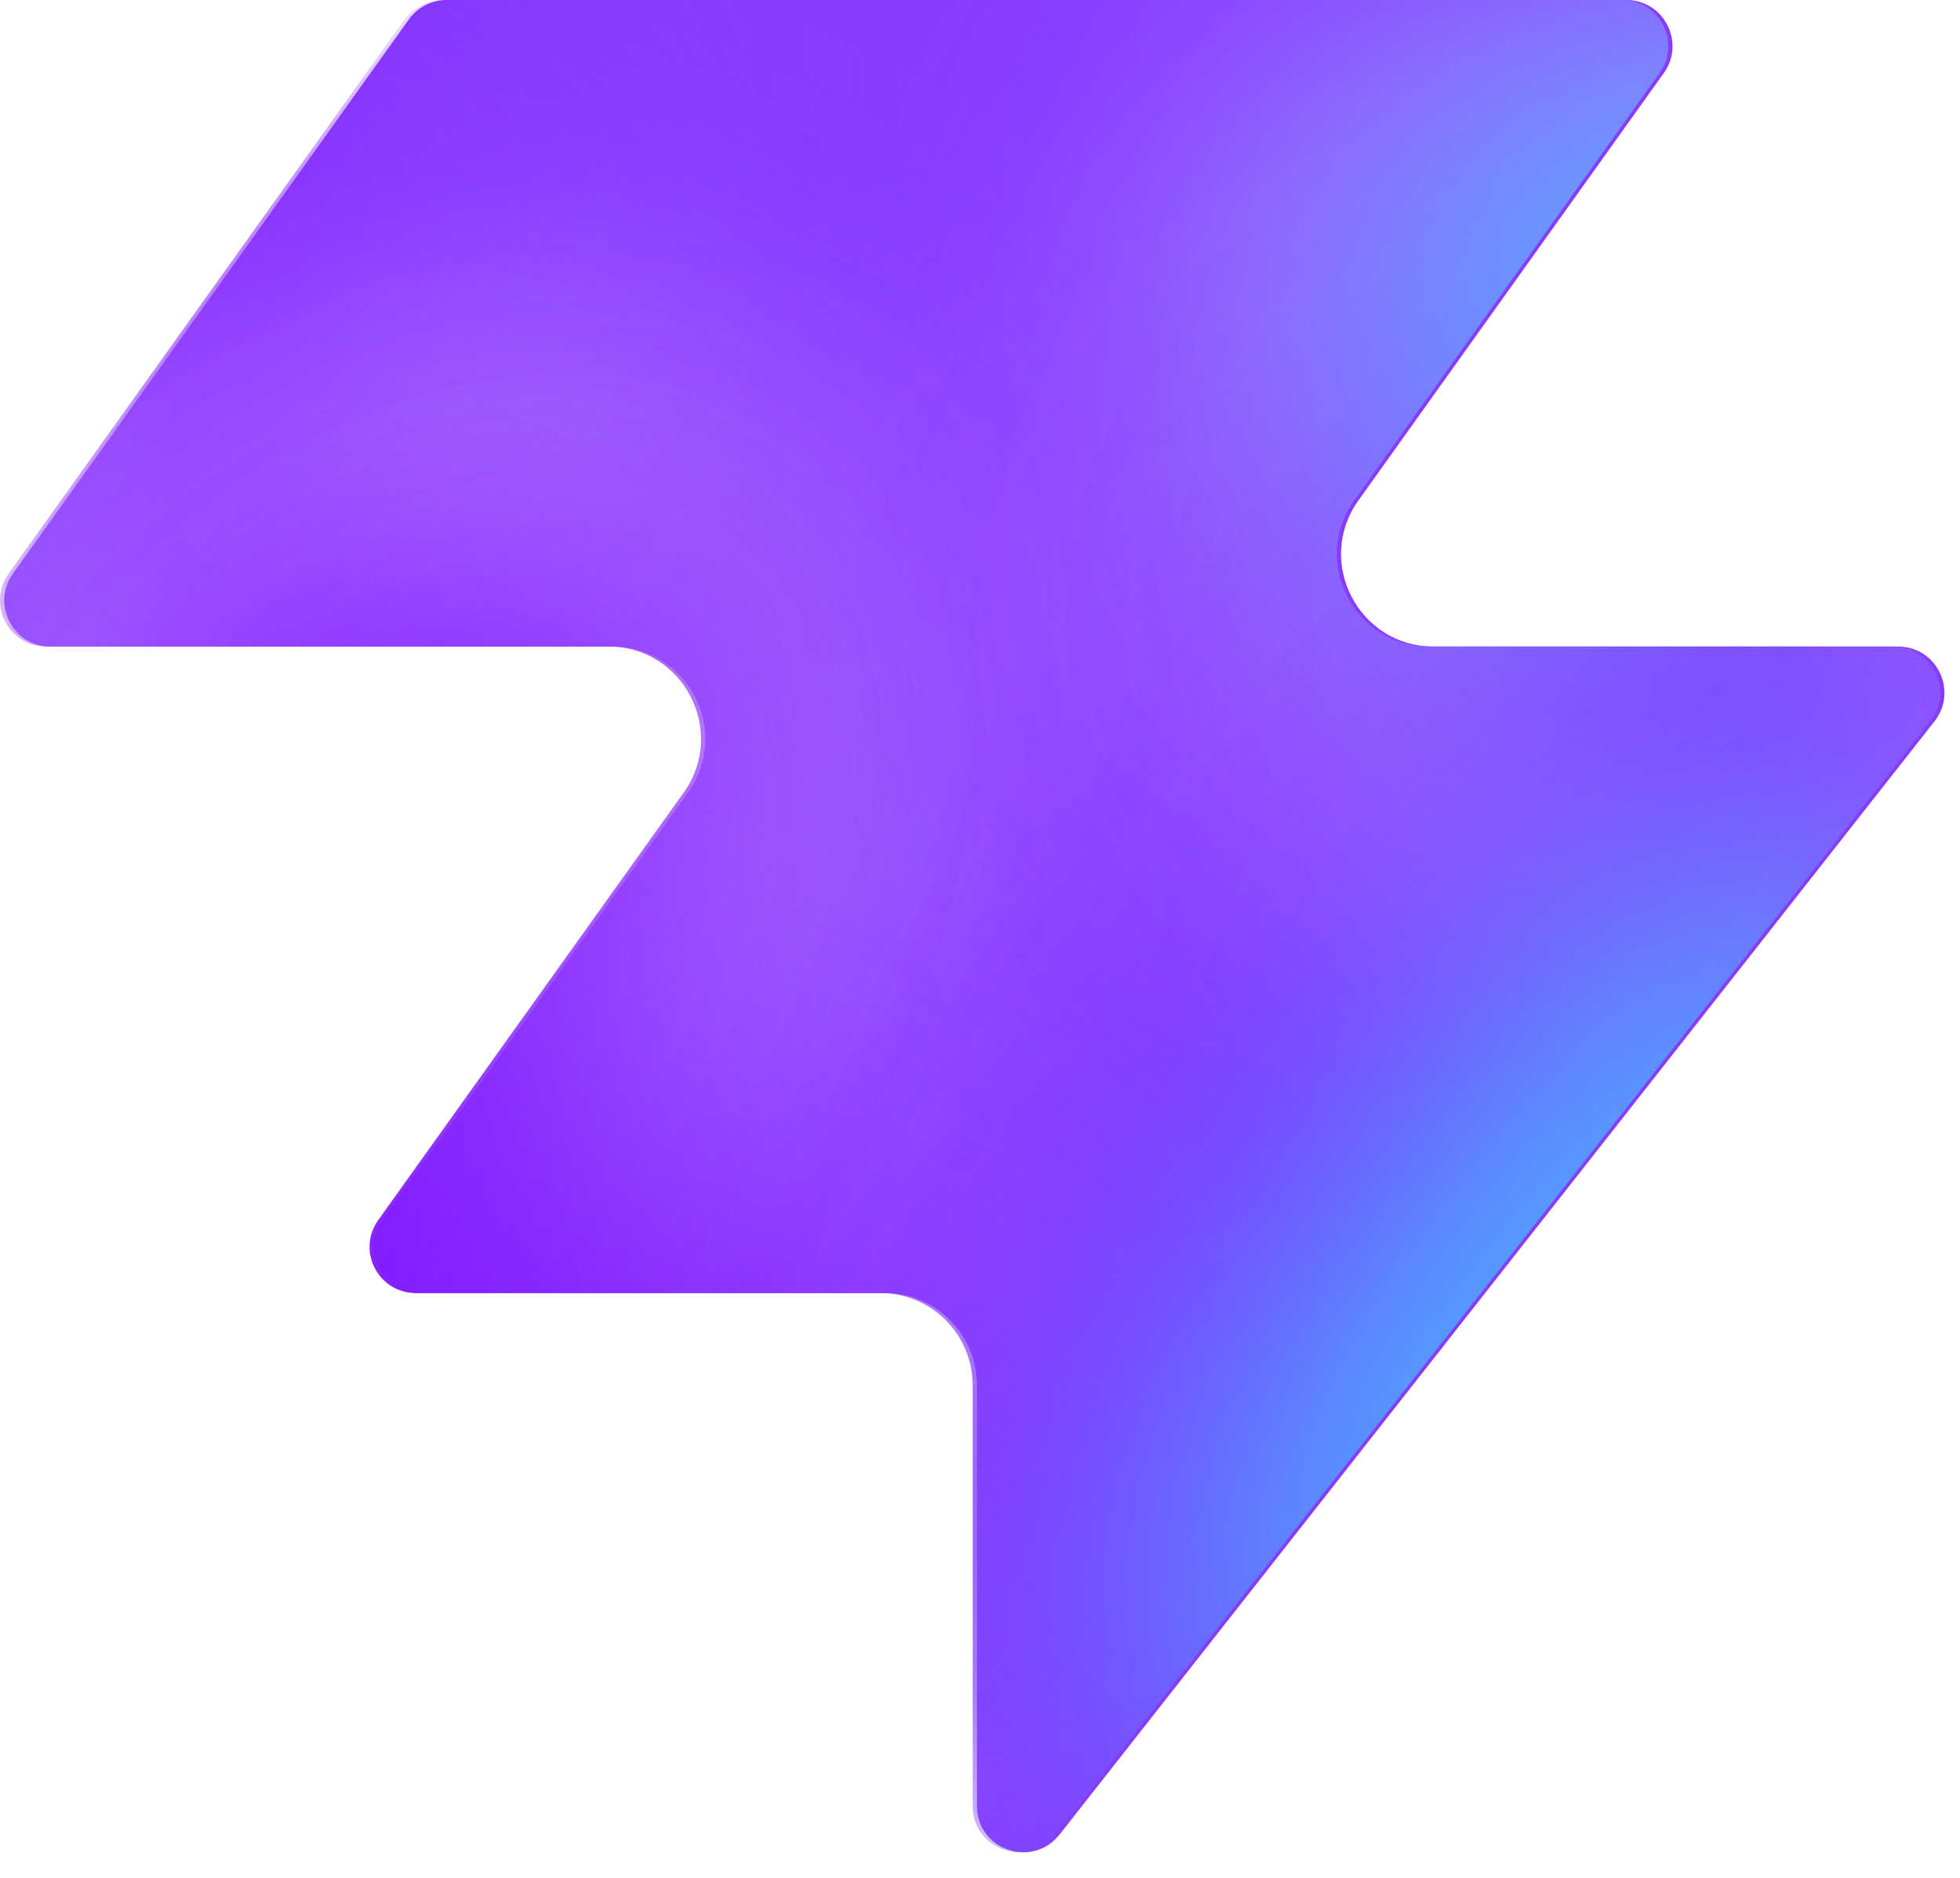
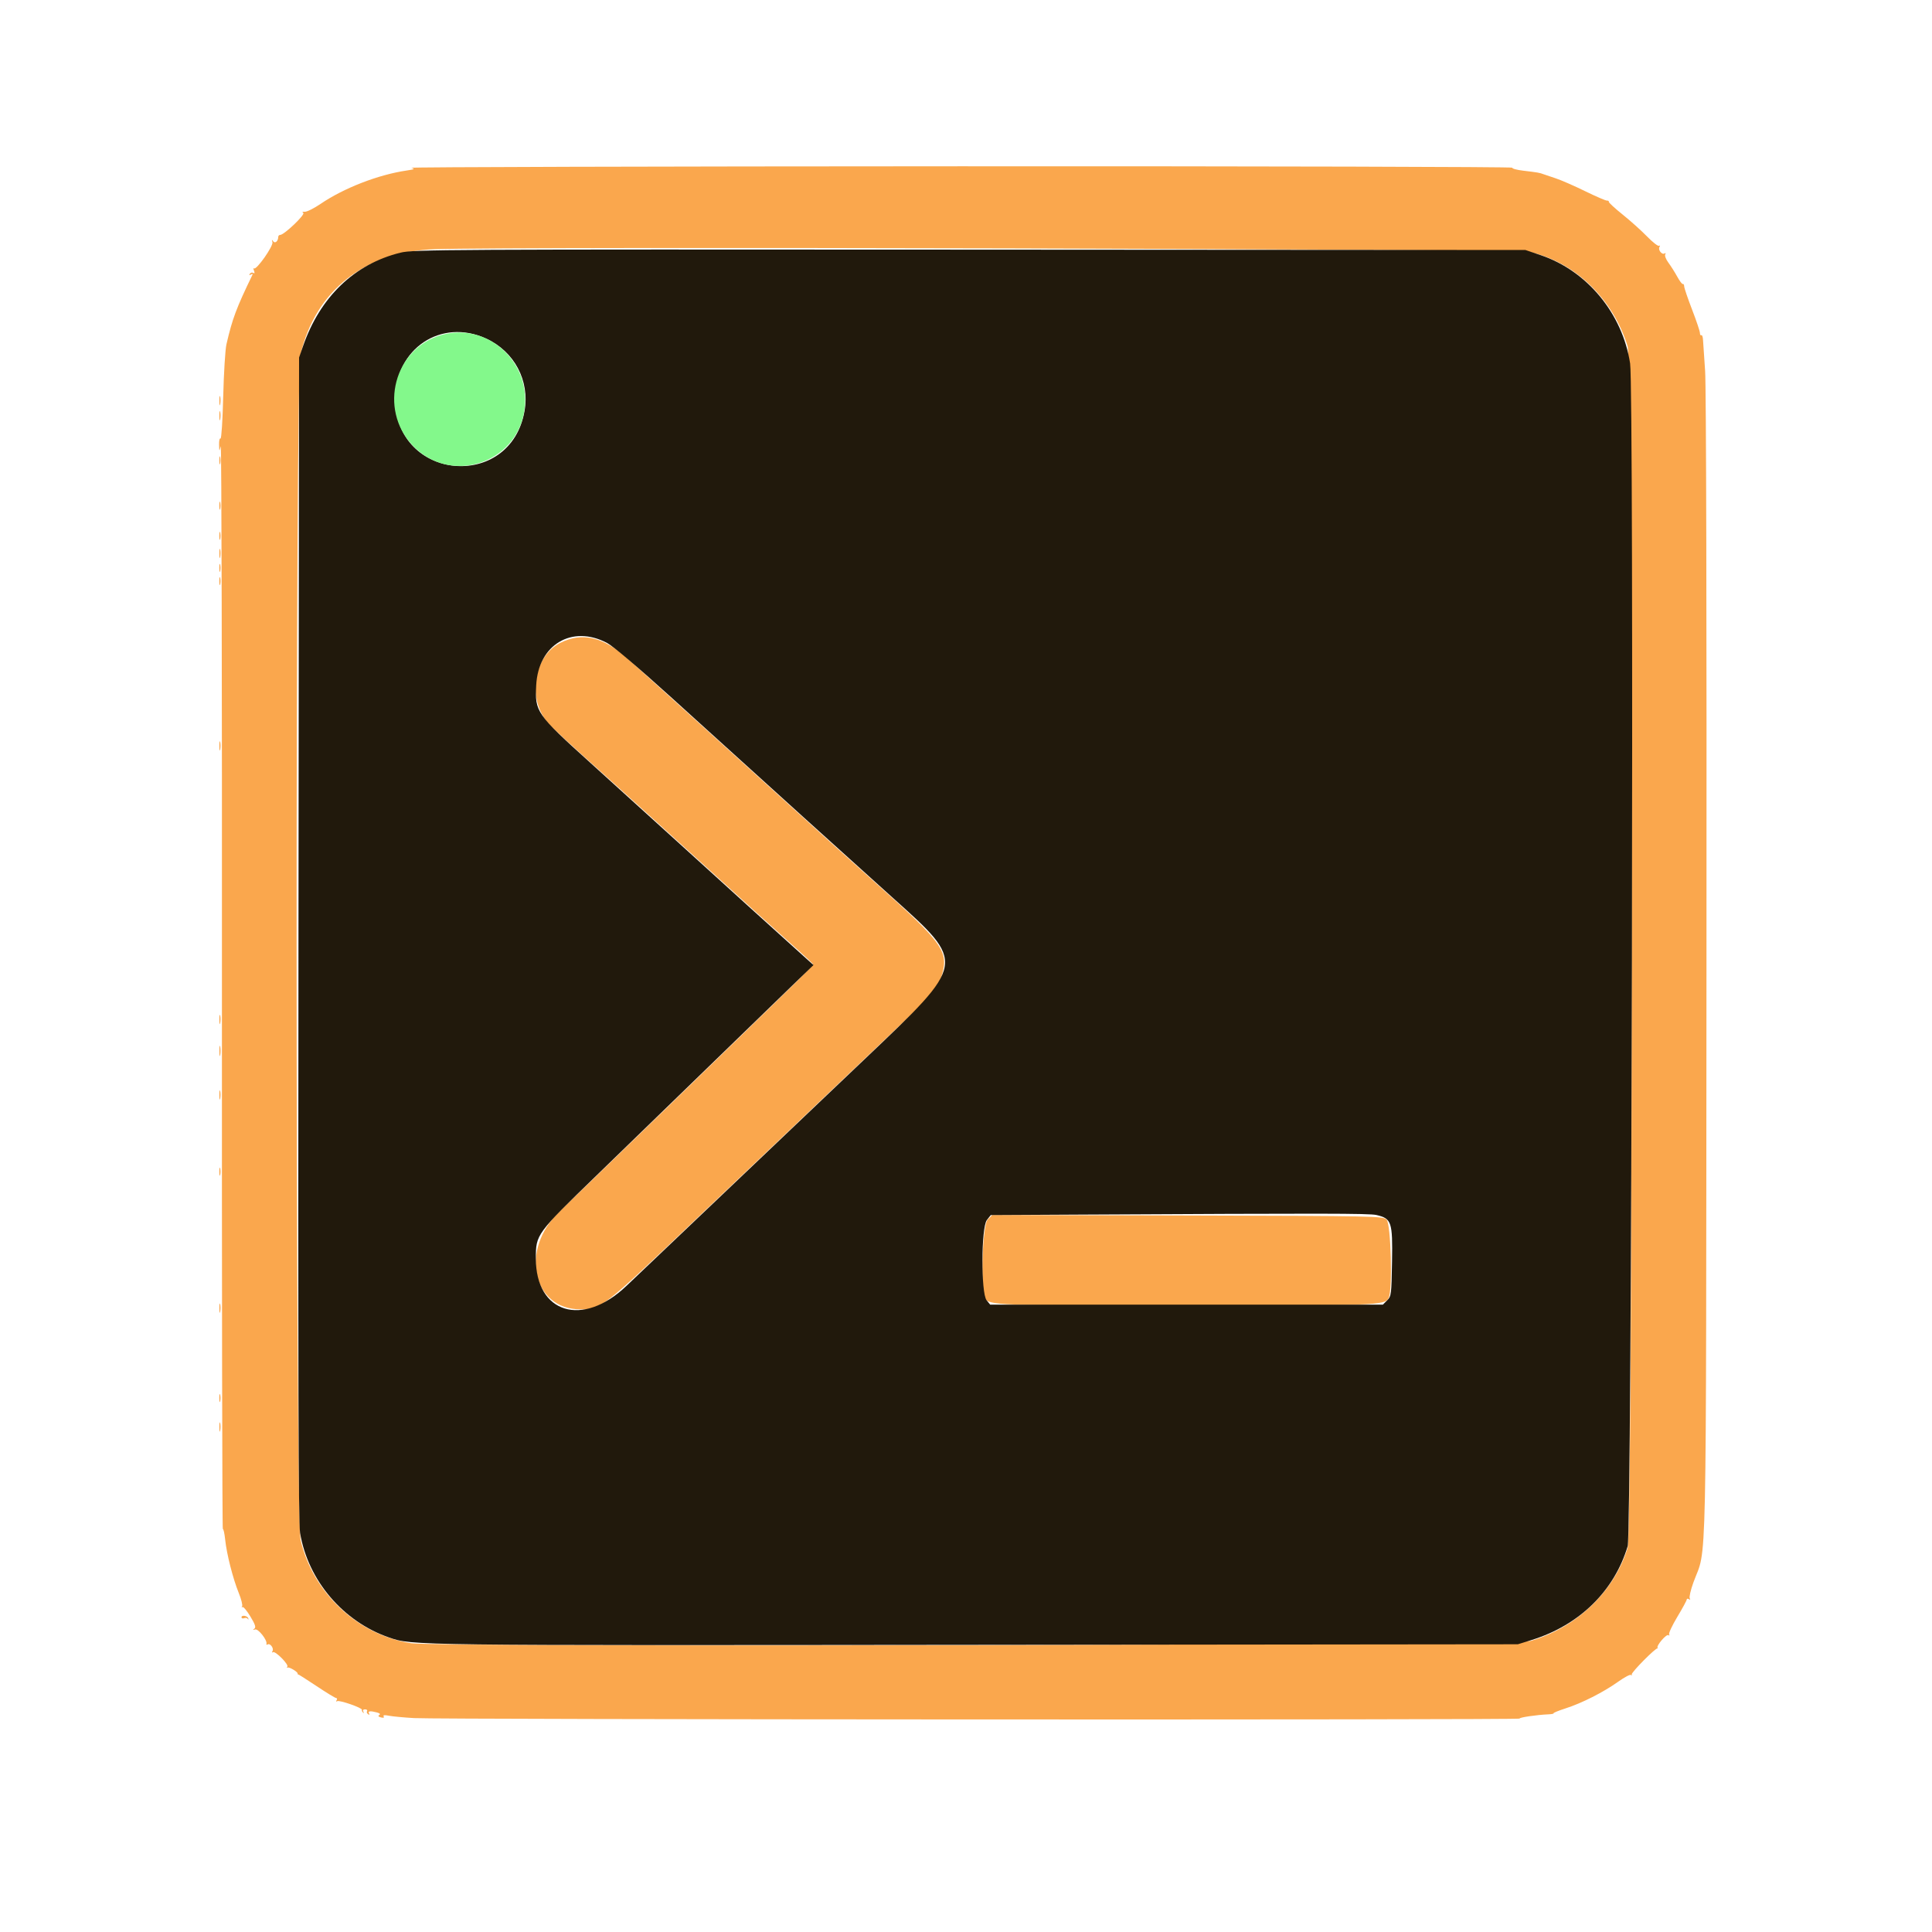
- <svg xmlns="http://www.w3.org/2000/svg" width="48" height="46" fill="none" viewBox="0 0 48 46">
-   <path fill="#863bff" d="M25.946 44.938c-.664.845-2.021.375-2.021-.698V33.937a2.26 2.26 0 0 0-2.262-2.262H10.287c-.92 0-1.456-1.04-.92-1.788l7.48-10.471c1.07-1.497 0-3.578-1.842-3.578H1.237c-.92 0-1.456-1.04-.92-1.788L10.013.474c.214-.297.556-.474.92-.474h28.894c.92 0 1.456 1.04.92 1.788l-7.48 10.471c-1.07 1.498 0 3.579 1.842 3.579h11.377c.943 0 1.473 1.088.89 1.83L25.947 44.94z" style="fill:#863bff;fill:color(display-p3 .525 .23 1);fill-opacity:1" />
-   <mask id="a" width="48" height="46" x="0" y="0" maskUnits="userSpaceOnUse" style="mask-type:alpha">
-     <path fill="#000" d="M25.842 44.938c-.664.844-2.021.375-2.021-.698V33.937a2.26 2.26 0 0 0-2.262-2.262H10.183c-.92 0-1.456-1.04-.92-1.788l7.48-10.471c1.07-1.498 0-3.579-1.842-3.579H1.133c-.92 0-1.456-1.04-.92-1.787L9.91.473c.214-.297.556-.474.92-.474h28.894c.92 0 1.456 1.04.92 1.788l-7.48 10.471c-1.07 1.498 0 3.578 1.842 3.578h11.377c.943 0 1.473 1.088.89 1.832L25.843 44.94z" style="fill:#000;fill-opacity:1" />
-   </mask>
-   <g mask="url(#a)">
-     <g filter="url(#b)">
-       <ellipse cx="5.508" cy="14.704" fill="#ede6ff" rx="5.508" ry="14.704" style="fill:#ede6ff;fill:color(display-p3 .927 .903 1);fill-opacity:1" transform="matrix(.00324 1 1 -.00324 -4.47 31.516)" />
-     </g>
-     <g filter="url(#c)">
-       <ellipse cx="10.399" cy="29.851" fill="#ede6ff" rx="10.399" ry="29.851" style="fill:#ede6ff;fill:color(display-p3 .927 .903 1);fill-opacity:1" transform="matrix(.00324 1 1 -.00324 -39.328 7.883)" />
-     </g>
-     <g filter="url(#d)">
-       <ellipse cx="5.508" cy="30.487" fill="#7e14ff" rx="5.508" ry="30.487" style="fill:#7e14ff;fill:color(display-p3 .492 .077 1);fill-opacity:1" transform="rotate(89.814 -25.913 -14.639)scale(1 -1)" />
-     </g>
-     <g filter="url(#e)">
-       <ellipse cx="5.508" cy="30.599" fill="#7e14ff" rx="5.508" ry="30.599" style="fill:#7e14ff;fill:color(display-p3 .492 .077 1);fill-opacity:1" transform="rotate(89.814 -32.644 -3.334)scale(1 -1)" />
-     </g>
-     <g filter="url(#f)">
-       <ellipse cx="5.508" cy="30.599" fill="#7e14ff" rx="5.508" ry="30.599" style="fill:#7e14ff;fill:color(display-p3 .492 .077 1);fill-opacity:1" transform="matrix(.00324 1 1 -.00324 -34.34 30.47)" />
-     </g>
-     <g filter="url(#g)">
-       <ellipse cx="14.072" cy="22.078" fill="#ede6ff" rx="14.072" ry="22.078" style="fill:#ede6ff;fill:color(display-p3 .927 .903 1);fill-opacity:1" transform="rotate(93.35 24.506 48.493)scale(-1 1)" />
-     </g>
-     <g filter="url(#h)">
-       <ellipse cx="3.47" cy="21.501" fill="#7e14ff" rx="3.47" ry="21.501" style="fill:#7e14ff;fill:color(display-p3 .492 .077 1);fill-opacity:1" transform="rotate(89.009 28.708 47.59)scale(-1 1)" />
-     </g>
-     <g filter="url(#i)">
-       <ellipse cx="3.47" cy="21.501" fill="#7e14ff" rx="3.47" ry="21.501" style="fill:#7e14ff;fill:color(display-p3 .492 .077 1);fill-opacity:1" transform="rotate(89.009 28.708 47.59)scale(-1 1)" />
-     </g>
-     <g filter="url(#j)">
-       <ellipse cx=".387" cy="8.972" fill="#7e14ff" rx="4.407" ry="29.108" style="fill:#7e14ff;fill:color(display-p3 .492 .077 1);fill-opacity:1" transform="rotate(39.51 .387 8.972)" />
-     </g>
-     <g filter="url(#k)">
-       <ellipse cx="47.523" cy="-6.092" fill="#7e14ff" rx="4.407" ry="29.108" style="fill:#7e14ff;fill:color(display-p3 .492 .077 1);fill-opacity:1" transform="rotate(37.892 47.523 -6.092)" />
-     </g>
-     <g filter="url(#l)">
-       <ellipse cx="41.412" cy="6.333" fill="#47bfff" rx="5.971" ry="9.665" style="fill:#47bfff;fill:color(display-p3 .28 .748 1);fill-opacity:1" transform="rotate(37.892 41.412 6.333)" />
-     </g>
-     <g filter="url(#m)">
-       <ellipse cx="-1.879" cy="38.332" fill="#7e14ff" rx="4.407" ry="29.108" style="fill:#7e14ff;fill:color(display-p3 .492 .077 1);fill-opacity:1" transform="rotate(37.892 -1.88 38.332)" />
-     </g>
-     <g filter="url(#n)">
-       <ellipse cx="-1.879" cy="38.332" fill="#7e14ff" rx="4.407" ry="29.108" style="fill:#7e14ff;fill:color(display-p3 .492 .077 1);fill-opacity:1" transform="rotate(37.892 -1.88 38.332)" />
-     </g>
-     <g filter="url(#o)">
-       <ellipse cx="35.651" cy="29.907" fill="#7e14ff" rx="4.407" ry="29.108" style="fill:#7e14ff;fill:color(display-p3 .492 .077 1);fill-opacity:1" transform="rotate(37.892 35.651 29.907)" />
-     </g>
-     <g filter="url(#p)">
-       <ellipse cx="38.418" cy="32.4" fill="#47bfff" rx="5.971" ry="15.297" style="fill:#47bfff;fill:color(display-p3 .28 .748 1);fill-opacity:1" transform="rotate(37.892 38.418 32.4)" />
-     </g>
+ <svg xmlns="http://www.w3.org/2000/svg" version="1.1" width="400" height="400" viewBox="0 100 400 400">
+   <g id="svgg">
+     <path id="path0" d="M85.156 134.740 C 85.982 134.975,85.831 135.062,84.180 135.305 C 78.309 136.171,71.216 138.922,66.373 142.210 C 65.002 143.141,63.528 143.876,63.098 143.844 C 62.601 143.806,62.489 143.892,62.790 144.078 C 63.281 144.382,58.830 148.633,58.021 148.633 C 57.799 148.633,57.614 148.809,57.611 149.023 C 57.597 149.938,56.952 150.500,56.555 149.944 C 56.270 149.545,56.233 149.589,56.405 150.120 C 56.658 150.902,53.043 156.038,52.572 155.566 C 52.424 155.418,52.430 155.628,52.585 156.033 C 52.773 156.524,52.724 156.680,52.437 156.503 C 52.201 156.357,51.880 156.443,51.724 156.695 C 51.538 156.997,51.612 157.047,51.943 156.842 C 52.219 156.671,52.369 156.688,52.277 156.879 C 48.931 163.775,48.102 165.990,46.882 171.289 C 46.634 172.363,46.334 177.238,46.213 182.121 C 46.093 187.018,45.842 190.906,45.653 190.790 C 45.466 190.674,45.333 191.248,45.359 192.067 C 45.404 193.537,45.408 193.541,45.704 192.383 C 45.869 191.738,45.980 241.951,45.951 303.967 C 45.922 365.982,46.006 416.656,46.137 416.575 C 46.268 416.494,46.486 417.484,46.621 418.776 C 46.934 421.773,48.225 426.835,49.434 429.813 C 49.952 431.087,50.263 432.327,50.125 432.569 C 49.988 432.810,50.014 432.882,50.185 432.727 C 50.356 432.573,51.093 433.438,51.822 434.650 C 52.850 436.357,53.036 436.934,52.649 437.213 C 52.287 437.474,52.332 437.515,52.812 437.361 C 53.470 437.151,55.405 439.620,55.164 440.361 C 55.106 440.538,55.219 440.584,55.415 440.463 C 55.929 440.145,56.761 441.286,56.419 441.840 C 56.252 442.109,56.294 442.206,56.517 442.069 C 57.013 441.762,59.882 444.675,59.481 445.077 C 59.315 445.242,59.355 445.320,59.570 445.250 C 59.977 445.118,61.785 446.238,61.619 446.519 C 61.566 446.608,61.578 446.654,61.646 446.623 C 61.713 446.591,63.450 447.690,65.505 449.064 C 67.560 450.438,69.405 451.563,69.605 451.563 C 69.805 451.563,69.843 451.765,69.689 452.013 C 69.527 452.277,69.581 452.359,69.820 452.211 C 70.273 451.932,75.125 453.632,74.928 454.001 C 74.860 454.128,74.965 454.378,75.160 454.557 C 75.367 454.746,75.398 454.678,75.235 454.395 C 75.059 454.089,75.191 453.906,75.586 453.906 C 75.934 453.906,76.117 454.070,75.993 454.270 C 75.870 454.470,75.974 454.761,76.226 454.916 C 76.511 455.093,76.579 455.030,76.404 454.748 C 76.095 454.247,76.669 454.179,78.060 454.552 C 78.644 454.708,78.808 454.897,78.516 455.078 C 78.217 455.263,78.341 455.434,78.874 455.573 C 79.391 455.709,79.595 455.635,79.432 455.371 C 79.259 455.091,79.607 455.042,80.505 455.222 C 81.237 455.368,83.593 455.590,85.742 455.714 C 91.016 456.020,314.809 456.119,314.621 455.815 C 314.476 455.580,318.131 455.040,320.573 454.936 C 321.253 454.907,321.736 454.809,321.645 454.718 C 321.555 454.628,322.668 454.173,324.119 453.708 C 327.490 452.628,331.959 450.365,335.001 448.197 C 336.311 447.263,337.513 446.627,337.670 446.784 C 337.827 446.942,337.900 446.895,337.832 446.680 C 337.701 446.270,342.847 441.072,343.172 441.284 C 343.275 441.351,343.279 441.297,343.181 441.163 C 342.876 440.747,344.985 438.274,345.416 438.541 C 345.640 438.679,345.712 438.612,345.576 438.391 C 345.439 438.171,346.203 436.533,347.273 434.753 C 348.343 432.973,349.219 431.358,349.219 431.165 C 349.219 430.971,349.422 430.939,349.670 431.092 C 349.947 431.264,350.015 431.199,349.845 430.925 C 349.693 430.679,350.031 429.202,350.596 427.642 C 353.449 419.758,353.205 431.303,353.307 299.609 C 353.363 227.711,353.253 179.858,353.025 176.758 C 352.820 173.965,352.627 171.125,352.596 170.447 C 352.565 169.770,352.407 169.297,352.246 169.396 C 352.085 169.496,351.953 169.292,351.953 168.943 C 351.953 168.594,351.228 166.431,350.341 164.135 C 349.455 161.839,348.714 159.666,348.695 159.306 C 348.676 158.946,348.551 158.719,348.417 158.802 C 348.283 158.885,347.768 158.213,347.272 157.308 C 346.777 156.404,345.948 155.092,345.430 154.392 C 344.912 153.693,344.613 152.918,344.765 152.672 C 344.926 152.412,344.871 152.329,344.636 152.474 C 344.084 152.816,343.220 151.713,343.581 151.129 C 343.744 150.865,343.706 150.762,343.493 150.894 C 343.285 151.023,342.159 150.145,340.991 148.944 C 339.823 147.742,337.549 145.702,335.938 144.411 C 334.326 143.119,333.045 141.935,333.090 141.780 C 333.135 141.625,332.960 141.513,332.700 141.530 C 332.439 141.548,330.381 140.659,328.125 139.554 C 325.869 138.449,323.145 137.262,322.070 136.914 C 320.996 136.567,319.854 136.181,319.531 136.056 C 318.790 135.769,318.329 135.690,315.343 135.335 C 314.006 135.177,313.003 134.899,313.115 134.719 C 313.227 134.538,261.762 134.406,198.749 134.426 C 135.736 134.446,84.619 134.587,85.156 134.740 M316.641 152.156 C 325.992 154.199,333.960 161.850,336.976 171.680 C 338.097 175.332,338.100 416.854,336.979 420.484 C 334.197 429.498,326.547 436.859,316.992 439.716 C 314.068 440.590,90.742 441.073,85.156 440.217 C 74.125 438.527,64.815 429.856,62.239 418.872 C 61.153 414.240,61.120 178.098,62.205 173.445 C 65.309 160.133,75.562 152.083,90.039 151.592 C 106.969 151.018,313.788 151.532,316.641 152.156 M45.411 183.008 C 45.415 183.867,45.495 184.173,45.589 183.687 C 45.682 183.201,45.679 182.498,45.581 182.124 C 45.483 181.751,45.407 182.148,45.411 183.008 M45.411 186.133 C 45.415 186.992,45.495 187.298,45.589 186.812 C 45.682 186.326,45.679 185.623,45.581 185.249 C 45.483 184.876,45.407 185.273,45.411 186.133 M45.403 195.313 C 45.403 196.064,45.484 196.372,45.582 195.996 C 45.680 195.620,45.680 195.005,45.582 194.629 C 45.484 194.253,45.403 194.561,45.403 195.313 M45.403 204.688 C 45.403 205.439,45.484 205.747,45.582 205.371 C 45.680 204.995,45.680 204.380,45.582 204.004 C 45.484 203.628,45.403 203.936,45.403 204.688 M45.403 210.938 C 45.403 211.689,45.484 211.997,45.582 211.621 C 45.680 211.245,45.680 210.630,45.582 210.254 C 45.484 209.878,45.403 210.186,45.403 210.938 M45.411 214.648 C 45.415 215.508,45.495 215.813,45.589 215.327 C 45.682 214.842,45.679 214.138,45.581 213.765 C 45.483 213.392,45.407 213.789,45.411 214.648 M45.403 217.578 C 45.403 218.330,45.484 218.638,45.582 218.262 C 45.680 217.886,45.680 217.271,45.582 216.895 C 45.484 216.519,45.403 216.826,45.403 217.578 M45.403 220.313 C 45.403 221.064,45.484 221.372,45.582 220.996 C 45.680 220.620,45.680 220.005,45.582 219.629 C 45.484 219.253,45.403 219.561,45.403 220.313 M115.991 233.105 C 110.586 235.847,109.149 244.249,113.203 249.403 C 113.896 250.284,117.899 253.974,126.562 261.719 C 128.845 263.760,137.206 271.335,145.142 278.552 C 153.077 285.769,161.532 293.416,163.929 295.544 C 166.327 297.673,168.304 299.518,168.324 299.645 C 168.343 299.772,166.206 301.985,163.574 304.563 C 155.839 312.139,118.796 348.048,115.879 350.798 C 107.545 358.653,110.197 371.107,120.199 371.090 C 124.421 371.083,124.876 370.728,143.608 352.876 C 153.045 343.882,167.529 330.109,175.794 322.269 C 194.938 304.109,193.921 305.159,194.730 302.723 C 196.626 297.016,195.785 295.777,181.055 282.593 C 176.758 278.747,169.375 272.080,164.648 267.779 C 156.931 260.756,137.154 242.851,129.956 236.371 C 124.936 231.851,120.506 230.815,115.991 233.105 M45.411 254.492 C 45.415 255.352,45.495 255.657,45.589 255.171 C 45.682 254.685,45.679 253.982,45.581 253.609 C 45.483 253.235,45.407 253.633,45.411 254.492 M45.411 311.133 C 45.415 311.992,45.495 312.298,45.589 311.812 C 45.682 311.326,45.679 310.623,45.581 310.249 C 45.483 309.876,45.407 310.273,45.411 311.133 M45.419 317.578 C 45.419 318.545,45.495 318.940,45.588 318.457 C 45.681 317.974,45.681 317.183,45.588 316.699 C 45.495 316.216,45.419 316.611,45.419 317.578 M45.411 326.758 C 45.415 327.617,45.495 327.923,45.589 327.437 C 45.682 326.951,45.679 326.248,45.581 325.874 C 45.483 325.501,45.407 325.898,45.411 326.758 M45.403 342.578 C 45.403 343.330,45.484 343.638,45.582 343.262 C 45.680 342.886,45.680 342.271,45.582 341.895 C 45.484 341.519,45.403 341.826,45.403 342.578 M204.480 352.516 C 203.427 353.569,202.957 366.977,203.911 368.759 C 204.711 370.254,206.166 370.308,245.703 370.308 C 285.240 370.308,286.695 370.254,287.495 368.759 C 288.353 367.156,287.990 353.336,287.068 352.502 C 286.273 351.782,284.949 351.755,245.845 351.655 L 205.444 351.552 204.480 352.516 M45.411 370.898 C 45.415 371.758,45.495 372.063,45.589 371.577 C 45.682 371.092,45.679 370.388,45.581 370.015 C 45.483 369.642,45.407 370.039,45.411 370.898 M45.403 389.453 C 45.403 390.205,45.484 390.513,45.582 390.137 C 45.680 389.761,45.680 389.146,45.582 388.770 C 45.484 388.394,45.403 388.701,45.403 389.453 M45.411 395.508 C 45.415 396.367,45.495 396.673,45.589 396.187 C 45.682 395.701,45.679 394.998,45.581 394.624 C 45.483 394.251,45.407 394.648,45.411 395.508 M50.000 434.842 C 50.000 435.061,50.252 435.143,50.561 435.025 C 50.869 434.906,51.207 434.980,51.313 435.188 C 51.418 435.396,51.464 435.358,51.414 435.102 C 51.304 434.531,50.000 434.290,50.000 434.842 " stroke="none" fill="#faa74d" fill-rule="evenodd" />
+     <path id="path1" d="M82.900 152.316 C 73.369 154.664,66.279 161.472,62.734 171.680 L 61.921 174.023 61.795 294.336 C 61.701 385.097,61.783 415.320,62.128 417.383 C 63.780 427.232,71.044 435.753,80.590 439.037 C 85.379 440.685,84.749 440.677,201.953 440.550 L 314.258 440.429 317.124 439.540 C 326.982 436.480,334.213 429.412,336.994 420.117 C 337.833 417.313,338.321 180.623,337.499 175.251 C 335.921 164.940,328.632 156.097,319.029 152.845 L 315.820 151.758 200.781 151.687 C 91.355 151.620,85.603 151.650,82.900 152.316 M100.640 170.089 C 106.487 172.757,109.696 178.797,108.603 185.075 C 105.701 201.739,81.836 199.548,81.836 182.617 C 81.836 172.151,91.317 165.834,100.640 170.089 M125.676 233.108 C 126.918 233.759,132.198 238.241,139.133 244.531 C 160.006 263.464,175.903 277.844,184.688 285.742 C 200.113 299.608,200.187 299.163,179.102 319.209 C 167.002 330.711,143.030 353.528,129.682 366.247 C 120.627 374.875,110.954 371.946,110.941 360.573 C 110.936 355.561,111.000 355.472,123.549 343.323 C 129.611 337.453,140.635 326.757,148.047 319.553 C 155.459 312.349,163.076 304.959,164.974 303.130 L 168.424 299.805 166.902 298.438 C 162.665 294.633,149.133 282.366,140.796 274.772 C 135.626 270.064,127.234 262.451,122.146 257.857 C 111.059 247.843,110.737 247.382,111.015 241.891 C 111.442 233.466,118.403 229.296,125.676 233.108 M284.961 351.551 C 288.111 352.279,288.346 352.975,288.207 361.172 C 288.091 368.029,288.047 368.378,287.196 369.228 L 286.306 370.117 245.658 370.117 L 205.009 370.117 204.262 369.195 C 203.083 367.738,203.132 354.109,204.322 352.595 L 205.129 351.570 224.537 351.465 C 273.654 351.199,283.496 351.213,284.961 351.551 " stroke="none" fill="#21190c" fill-rule="evenodd" />
+     <path id="path2" d="M91.438 169.348 C 81.646 172.084,78.314 184.623,85.373 192.170 C 93.150 200.484,107.022 196.088,108.589 184.813 C 109.969 174.891,100.892 166.706,91.438 169.348 " stroke="none" fill="#83f88b" fill-rule="evenodd" />
  </g>
-   <defs>
-     <filter id="b" width="60.045" height="41.654" x="-19.77" y="16.149" color-interpolation-filters="sRGB" filterUnits="userSpaceOnUse">
-       <feFlood flood-opacity="0" result="BackgroundImageFix" />
-       <feBlend in="SourceGraphic" in2="BackgroundImageFix" result="shape" />
-       <feGaussianBlur result="effect1_foregroundBlur_2002_17158" stdDeviation="7.659" />
-     </filter>
-     <filter id="c" width="90.34" height="51.437" x="-54.613" y="-7.533" color-interpolation-filters="sRGB" filterUnits="userSpaceOnUse">
-       <feFlood flood-opacity="0" result="BackgroundImageFix" />
-       <feBlend in="SourceGraphic" in2="BackgroundImageFix" result="shape" />
-       <feGaussianBlur result="effect1_foregroundBlur_2002_17158" stdDeviation="7.659" />
-     </filter>
-     <filter id="d" width="79.355" height="29.4" x="-49.64" y="2.03" color-interpolation-filters="sRGB" filterUnits="userSpaceOnUse">
-       <feFlood flood-opacity="0" result="BackgroundImageFix" />
-       <feBlend in="SourceGraphic" in2="BackgroundImageFix" result="shape" />
-       <feGaussianBlur result="effect1_foregroundBlur_2002_17158" stdDeviation="4.596" />
-     </filter>
-     <filter id="e" width="79.579" height="29.4" x="-45.045" y="20.029" color-interpolation-filters="sRGB" filterUnits="userSpaceOnUse">
-       <feFlood flood-opacity="0" result="BackgroundImageFix" />
-       <feBlend in="SourceGraphic" in2="BackgroundImageFix" result="shape" />
-       <feGaussianBlur result="effect1_foregroundBlur_2002_17158" stdDeviation="4.596" />
-     </filter>
-     <filter id="f" width="79.579" height="29.4" x="-43.513" y="21.178" color-interpolation-filters="sRGB" filterUnits="userSpaceOnUse">
-       <feFlood flood-opacity="0" result="BackgroundImageFix" />
-       <feBlend in="SourceGraphic" in2="BackgroundImageFix" result="shape" />
-       <feGaussianBlur result="effect1_foregroundBlur_2002_17158" stdDeviation="4.596" />
-     </filter>
-     <filter id="g" width="74.749" height="58.852" x="15.756" y="-17.901" color-interpolation-filters="sRGB" filterUnits="userSpaceOnUse">
-       <feFlood flood-opacity="0" result="BackgroundImageFix" />
-       <feBlend in="SourceGraphic" in2="BackgroundImageFix" result="shape" />
-       <feGaussianBlur result="effect1_foregroundBlur_2002_17158" stdDeviation="7.659" />
-     </filter>
-     <filter id="h" width="61.377" height="25.362" x="23.548" y="2.284" color-interpolation-filters="sRGB" filterUnits="userSpaceOnUse">
-       <feFlood flood-opacity="0" result="BackgroundImageFix" />
-       <feBlend in="SourceGraphic" in2="BackgroundImageFix" result="shape" />
-       <feGaussianBlur result="effect1_foregroundBlur_2002_17158" stdDeviation="4.596" />
-     </filter>
-     <filter id="i" width="61.377" height="25.362" x="23.548" y="2.284" color-interpolation-filters="sRGB" filterUnits="userSpaceOnUse">
-       <feFlood flood-opacity="0" result="BackgroundImageFix" />
-       <feBlend in="SourceGraphic" in2="BackgroundImageFix" result="shape" />
-       <feGaussianBlur result="effect1_foregroundBlur_2002_17158" stdDeviation="4.596" />
-     </filter>
-     <filter id="j" width="56.045" height="63.649" x="-27.636" y="-22.853" color-interpolation-filters="sRGB" filterUnits="userSpaceOnUse">
-       <feFlood flood-opacity="0" result="BackgroundImageFix" />
-       <feBlend in="SourceGraphic" in2="BackgroundImageFix" result="shape" />
-       <feGaussianBlur result="effect1_foregroundBlur_2002_17158" stdDeviation="4.596" />
-     </filter>
-     <filter id="k" width="54.814" height="64.646" x="20.116" y="-38.415" color-interpolation-filters="sRGB" filterUnits="userSpaceOnUse">
-       <feFlood flood-opacity="0" result="BackgroundImageFix" />
-       <feBlend in="SourceGraphic" in2="BackgroundImageFix" result="shape" />
-       <feGaussianBlur result="effect1_foregroundBlur_2002_17158" stdDeviation="4.596" />
-     </filter>
-     <filter id="l" width="33.541" height="35.313" x="24.641" y="-11.323" color-interpolation-filters="sRGB" filterUnits="userSpaceOnUse">
-       <feFlood flood-opacity="0" result="BackgroundImageFix" />
-       <feBlend in="SourceGraphic" in2="BackgroundImageFix" result="shape" />
-       <feGaussianBlur result="effect1_foregroundBlur_2002_17158" stdDeviation="4.596" />
-     </filter>
-     <filter id="m" width="54.814" height="64.646" x="-29.286" y="6.009" color-interpolation-filters="sRGB" filterUnits="userSpaceOnUse">
-       <feFlood flood-opacity="0" result="BackgroundImageFix" />
-       <feBlend in="SourceGraphic" in2="BackgroundImageFix" result="shape" />
-       <feGaussianBlur result="effect1_foregroundBlur_2002_17158" stdDeviation="4.596" />
-     </filter>
-     <filter id="n" width="54.814" height="64.646" x="-29.286" y="6.009" color-interpolation-filters="sRGB" filterUnits="userSpaceOnUse">
-       <feFlood flood-opacity="0" result="BackgroundImageFix" />
-       <feBlend in="SourceGraphic" in2="BackgroundImageFix" result="shape" />
-       <feGaussianBlur result="effect1_foregroundBlur_2002_17158" stdDeviation="4.596" />
-     </filter>
-     <filter id="o" width="54.814" height="64.646" x="8.244" y="-2.416" color-interpolation-filters="sRGB" filterUnits="userSpaceOnUse">
-       <feFlood flood-opacity="0" result="BackgroundImageFix" />
-       <feBlend in="SourceGraphic" in2="BackgroundImageFix" result="shape" />
-       <feGaussianBlur result="effect1_foregroundBlur_2002_17158" stdDeviation="4.596" />
-     </filter>
-     <filter id="p" width="39.409" height="43.623" x="18.713" y="10.588" color-interpolation-filters="sRGB" filterUnits="userSpaceOnUse">
-       <feFlood flood-opacity="0" result="BackgroundImageFix" />
-       <feBlend in="SourceGraphic" in2="BackgroundImageFix" result="shape" />
-       <feGaussianBlur result="effect1_foregroundBlur_2002_17158" stdDeviation="4.596" />
-     </filter>
-   </defs>
</svg>
